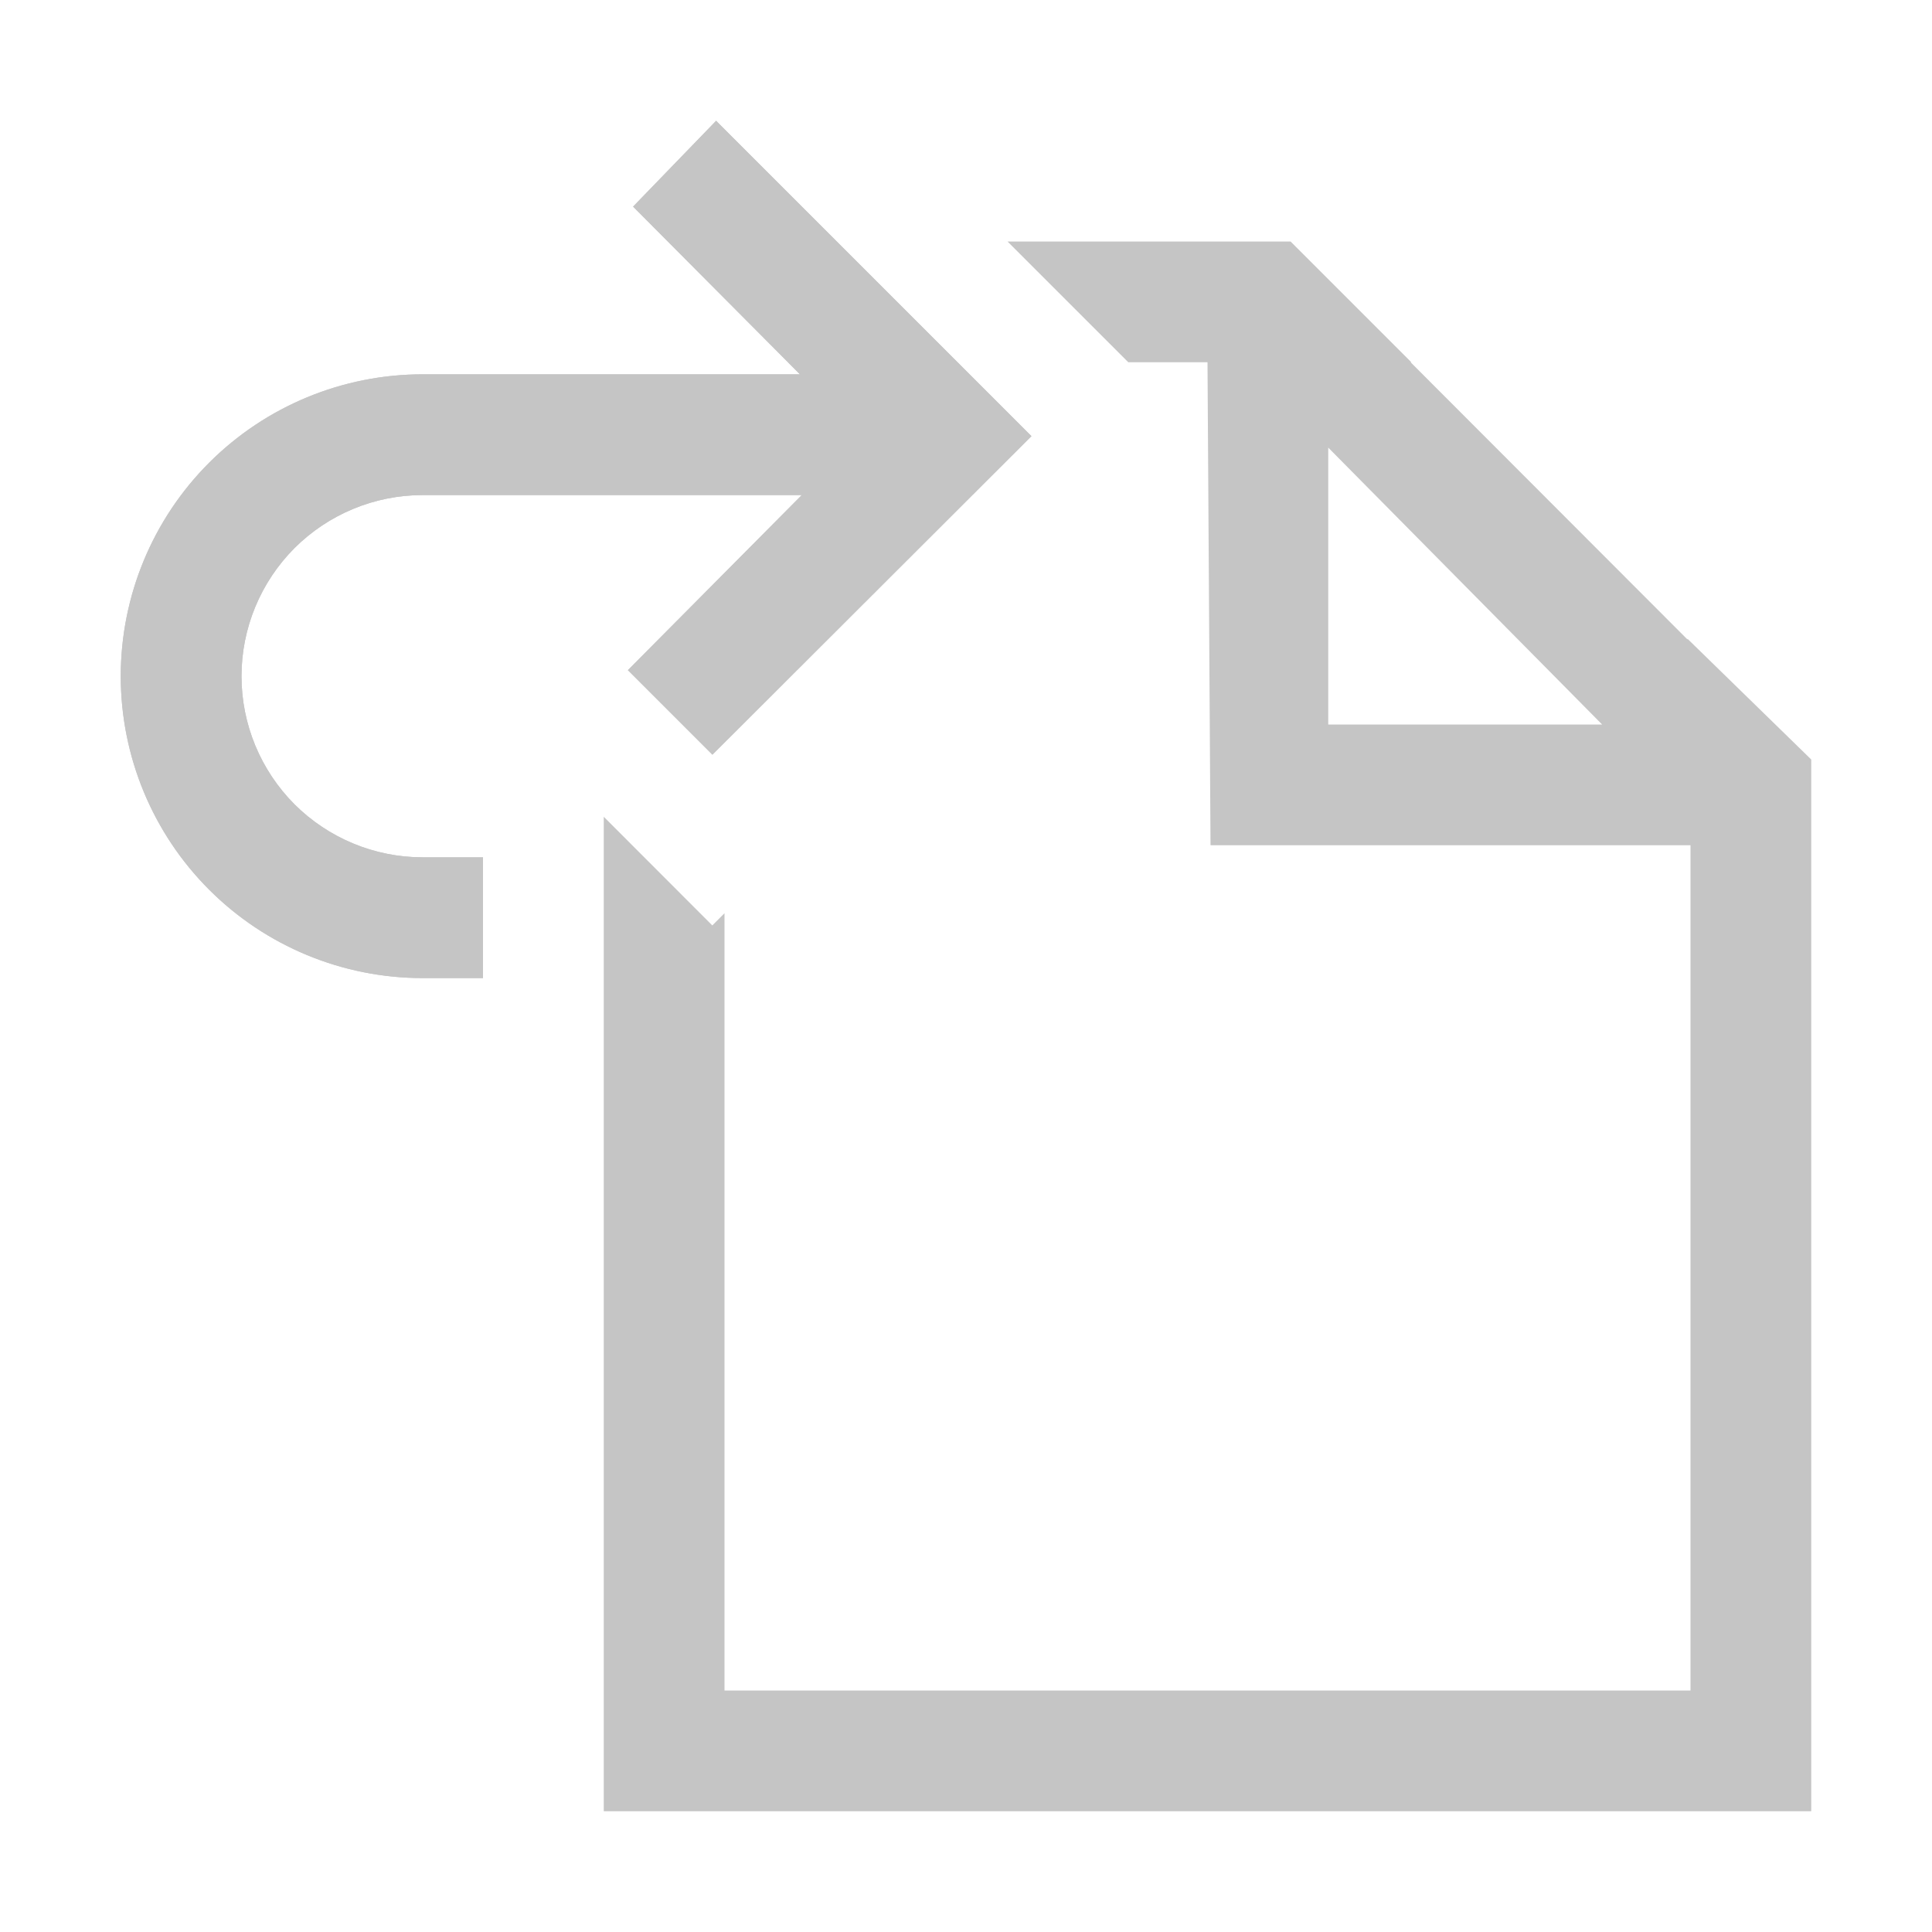
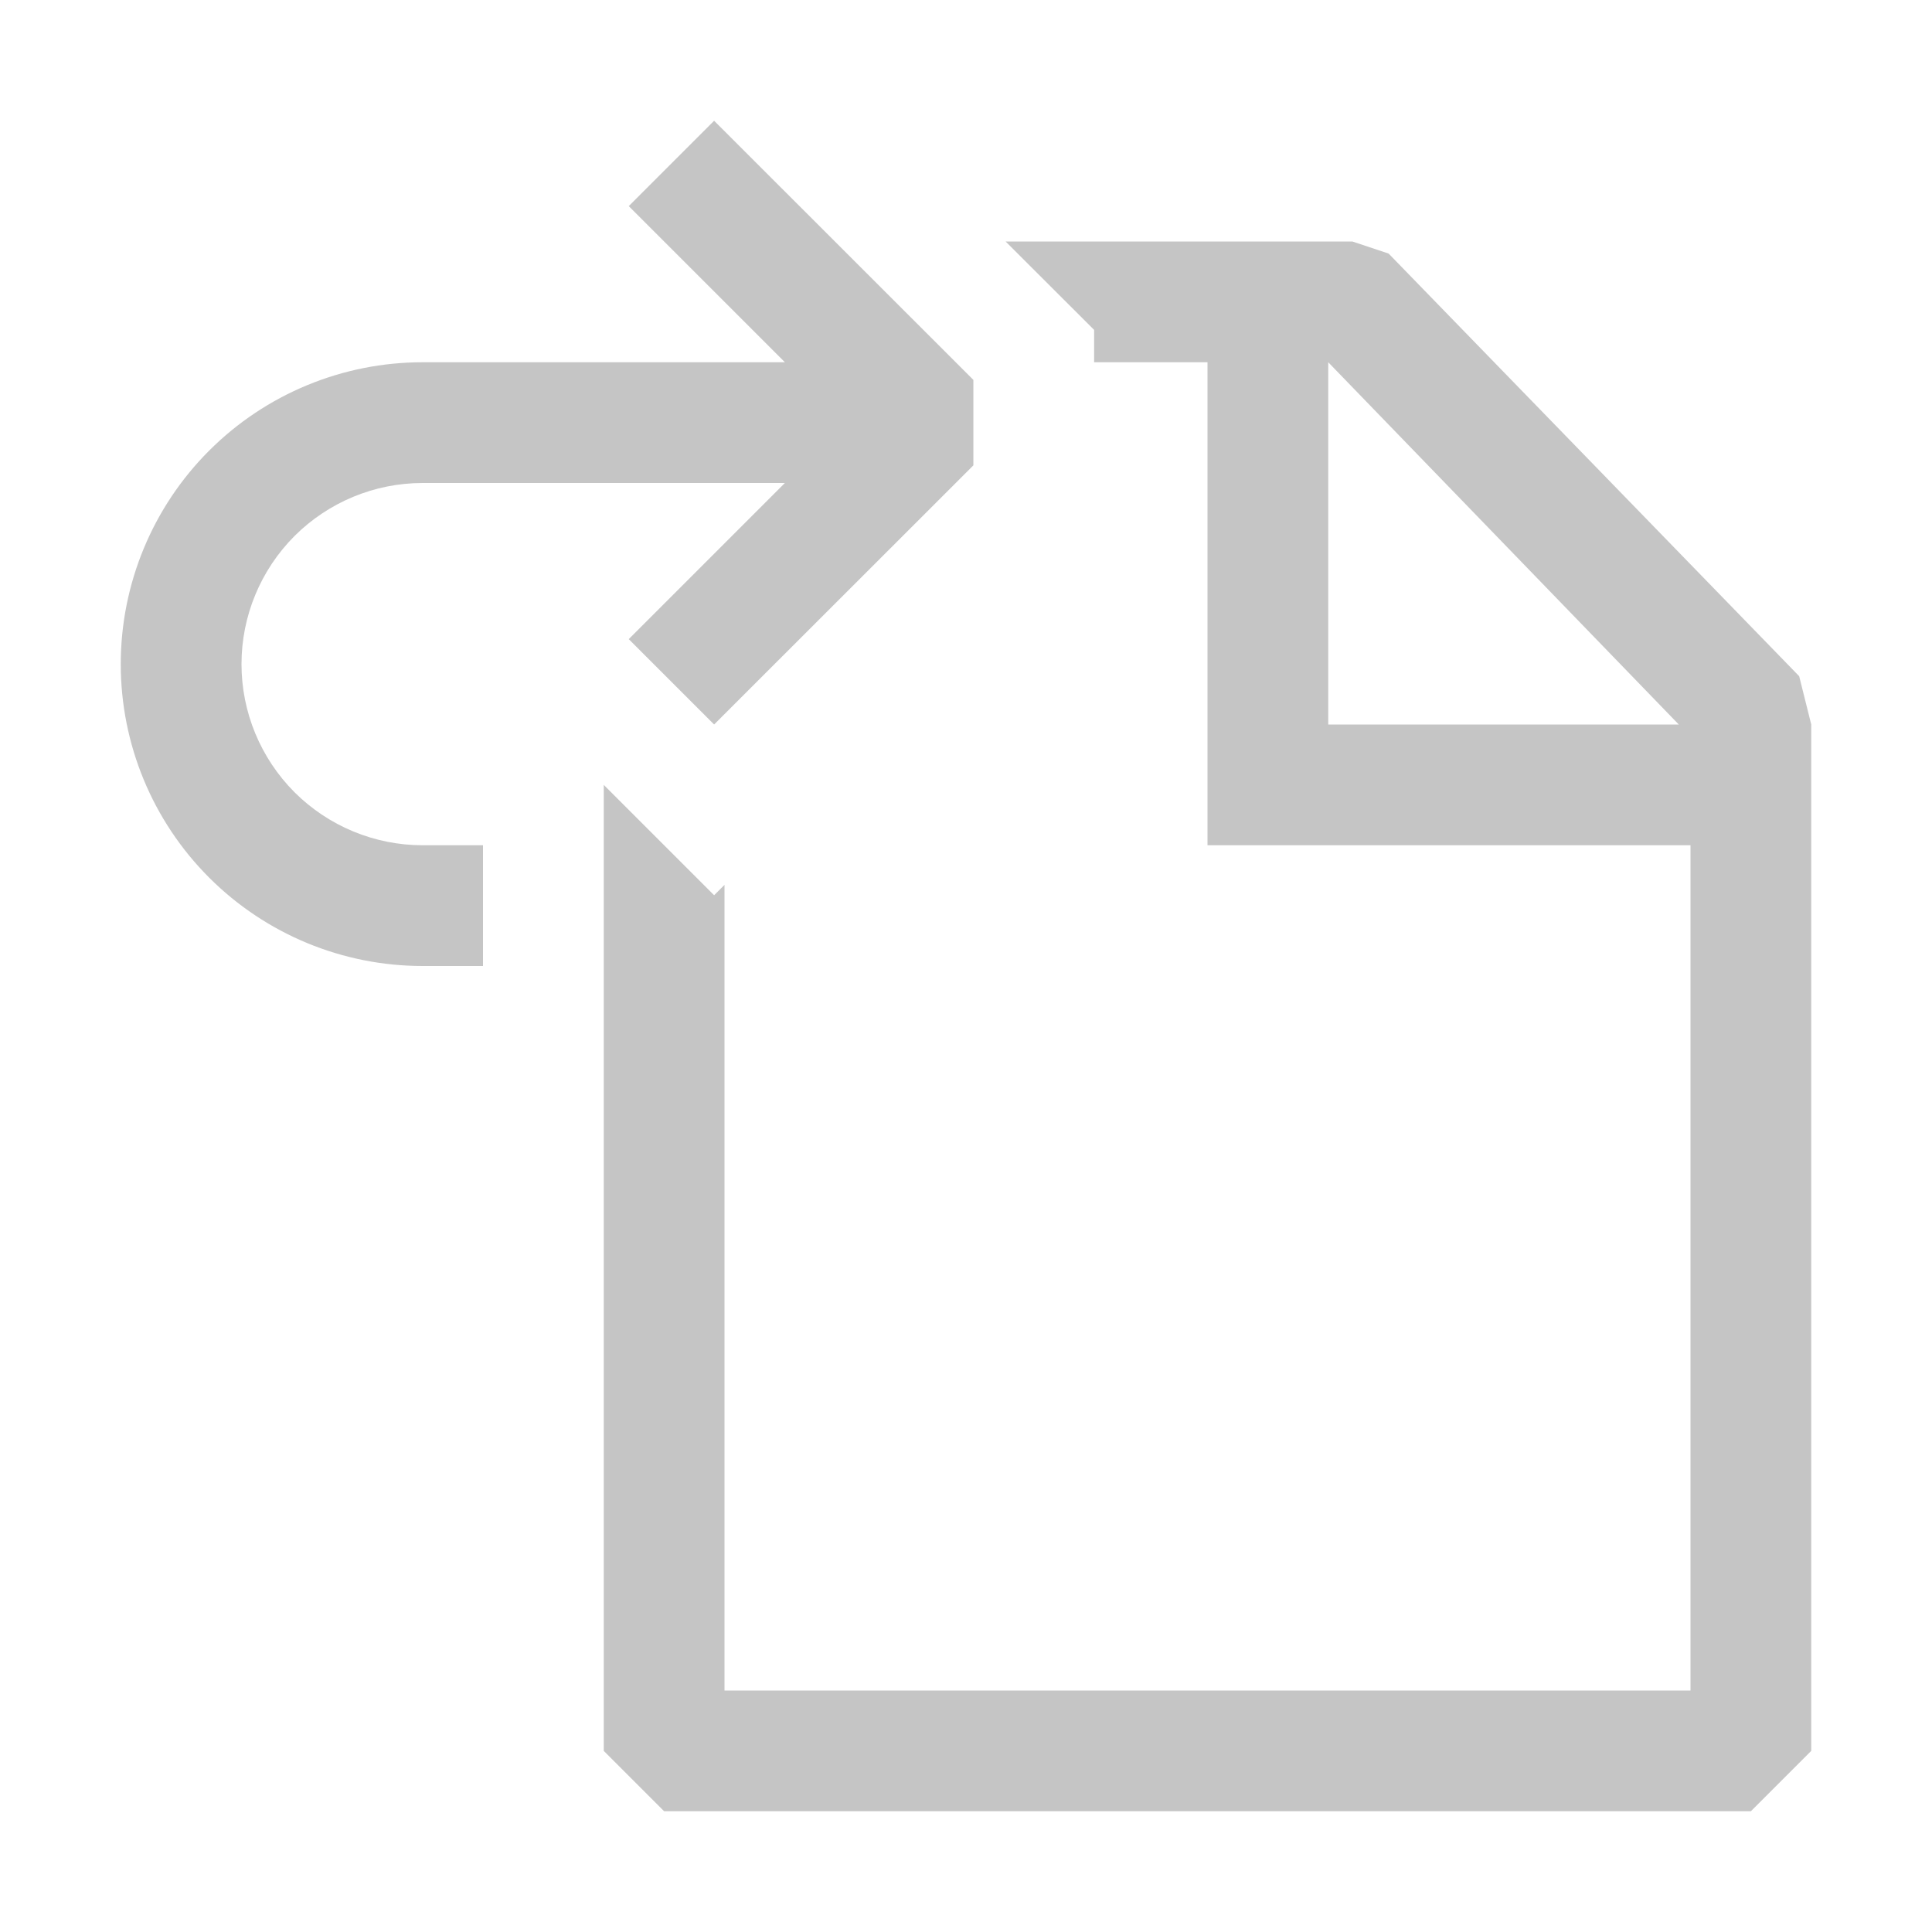
<svg xmlns="http://www.w3.org/2000/svg" width="16" height="16" viewBox="0 0 16 16" fill="none">
-   <path d="M1 5.6C1 4.937 1.263 4.301 1.732 3.832C2.201 3.363 2.837 3.1 3.5 3.1H6.625L5.243 1.711L5.931 1L5.942 1.012L8.542 3.612L5.9 6.25L5.891 6.241L5.2 5.55L6.64 4.1H3.5C3.102 4.1 2.721 4.258 2.439 4.539C2.158 4.821 2 5.202 2 5.6C2 5.998 2.158 6.379 2.439 6.661C2.721 6.942 3.102 7.1 3.5 7.1H4V8.1H3.5C2.837 8.1 2.201 7.837 1.732 7.368C1.263 6.899 1 6.263 1 5.6V5.6Z" fill="#C5C5C5" />
-   <path d="M1 5.6C1 4.937 1.263 4.301 1.732 3.832C2.201 3.363 2.837 3.1 3.5 3.1H6.625L5.243 1.711L5.931 1L5.942 1.012L8.542 3.612L5.9 6.25L5.891 6.241L5.2 5.55L6.64 4.1H3.5C3.102 4.1 2.721 4.258 2.439 4.539C2.158 4.821 2 5.202 2 5.6C2 5.998 2.158 6.379 2.439 6.661C2.721 6.942 3.102 7.1 3.5 7.1H4V8.1H3.5C2.837 8.1 2.201 7.837 1.732 7.368C1.263 6.899 1 6.263 1 5.6V5.6Z" fill="#C5C5C5" />
-   <path fill-rule="evenodd" clip-rule="evenodd" d="M9.344 3L8.344 2H10.688L11.688 3H11.682L13.975 5.296V5.29L15 6.29V15H5V9.1V6.764L5.899 7.664L6 7.563V14H14V7H10.025L10 3H9.344ZM13.268 6L11 3.707V6H13.268Z" fill="#C5C5C5" />
+   <path fill-rule="evenodd" clip-rule="evenodd" d="M8.061 3.854L5.914 6L5.207 5.293L6.5 4H3.5C3.102 4 2.721 4.158 2.439 4.439C2.158 4.721 2 5.102 2 5.5C2 5.898 2.158 6.279 2.439 6.561C2.721 6.842 3.102 7 3.5 7H4V8H3.5C2.837 8 2.201 7.737 1.732 7.268C1.263 6.799 1 6.163 1 5.5C1 4.837 1.263 4.201 1.732 3.732C2.201 3.263 2.837 3 3.5 3H6.5L6.5 3H6.5L6 2.5V2.5L5.207 1.707L5.914 1L8.061 3.146L8.061 3.854ZM5 6.5L5.914 7.414L6 7.328V14H14V7H10V3H9.061V2.732L8.328 2H11.2L11.5 2.1L14.9 5.6L15 6V14.5L14.5 15H5.5L5 14.5V9V6.5ZM11 3V6H13.903L11 3Z" fill="#C5C5C5" />
</svg>
